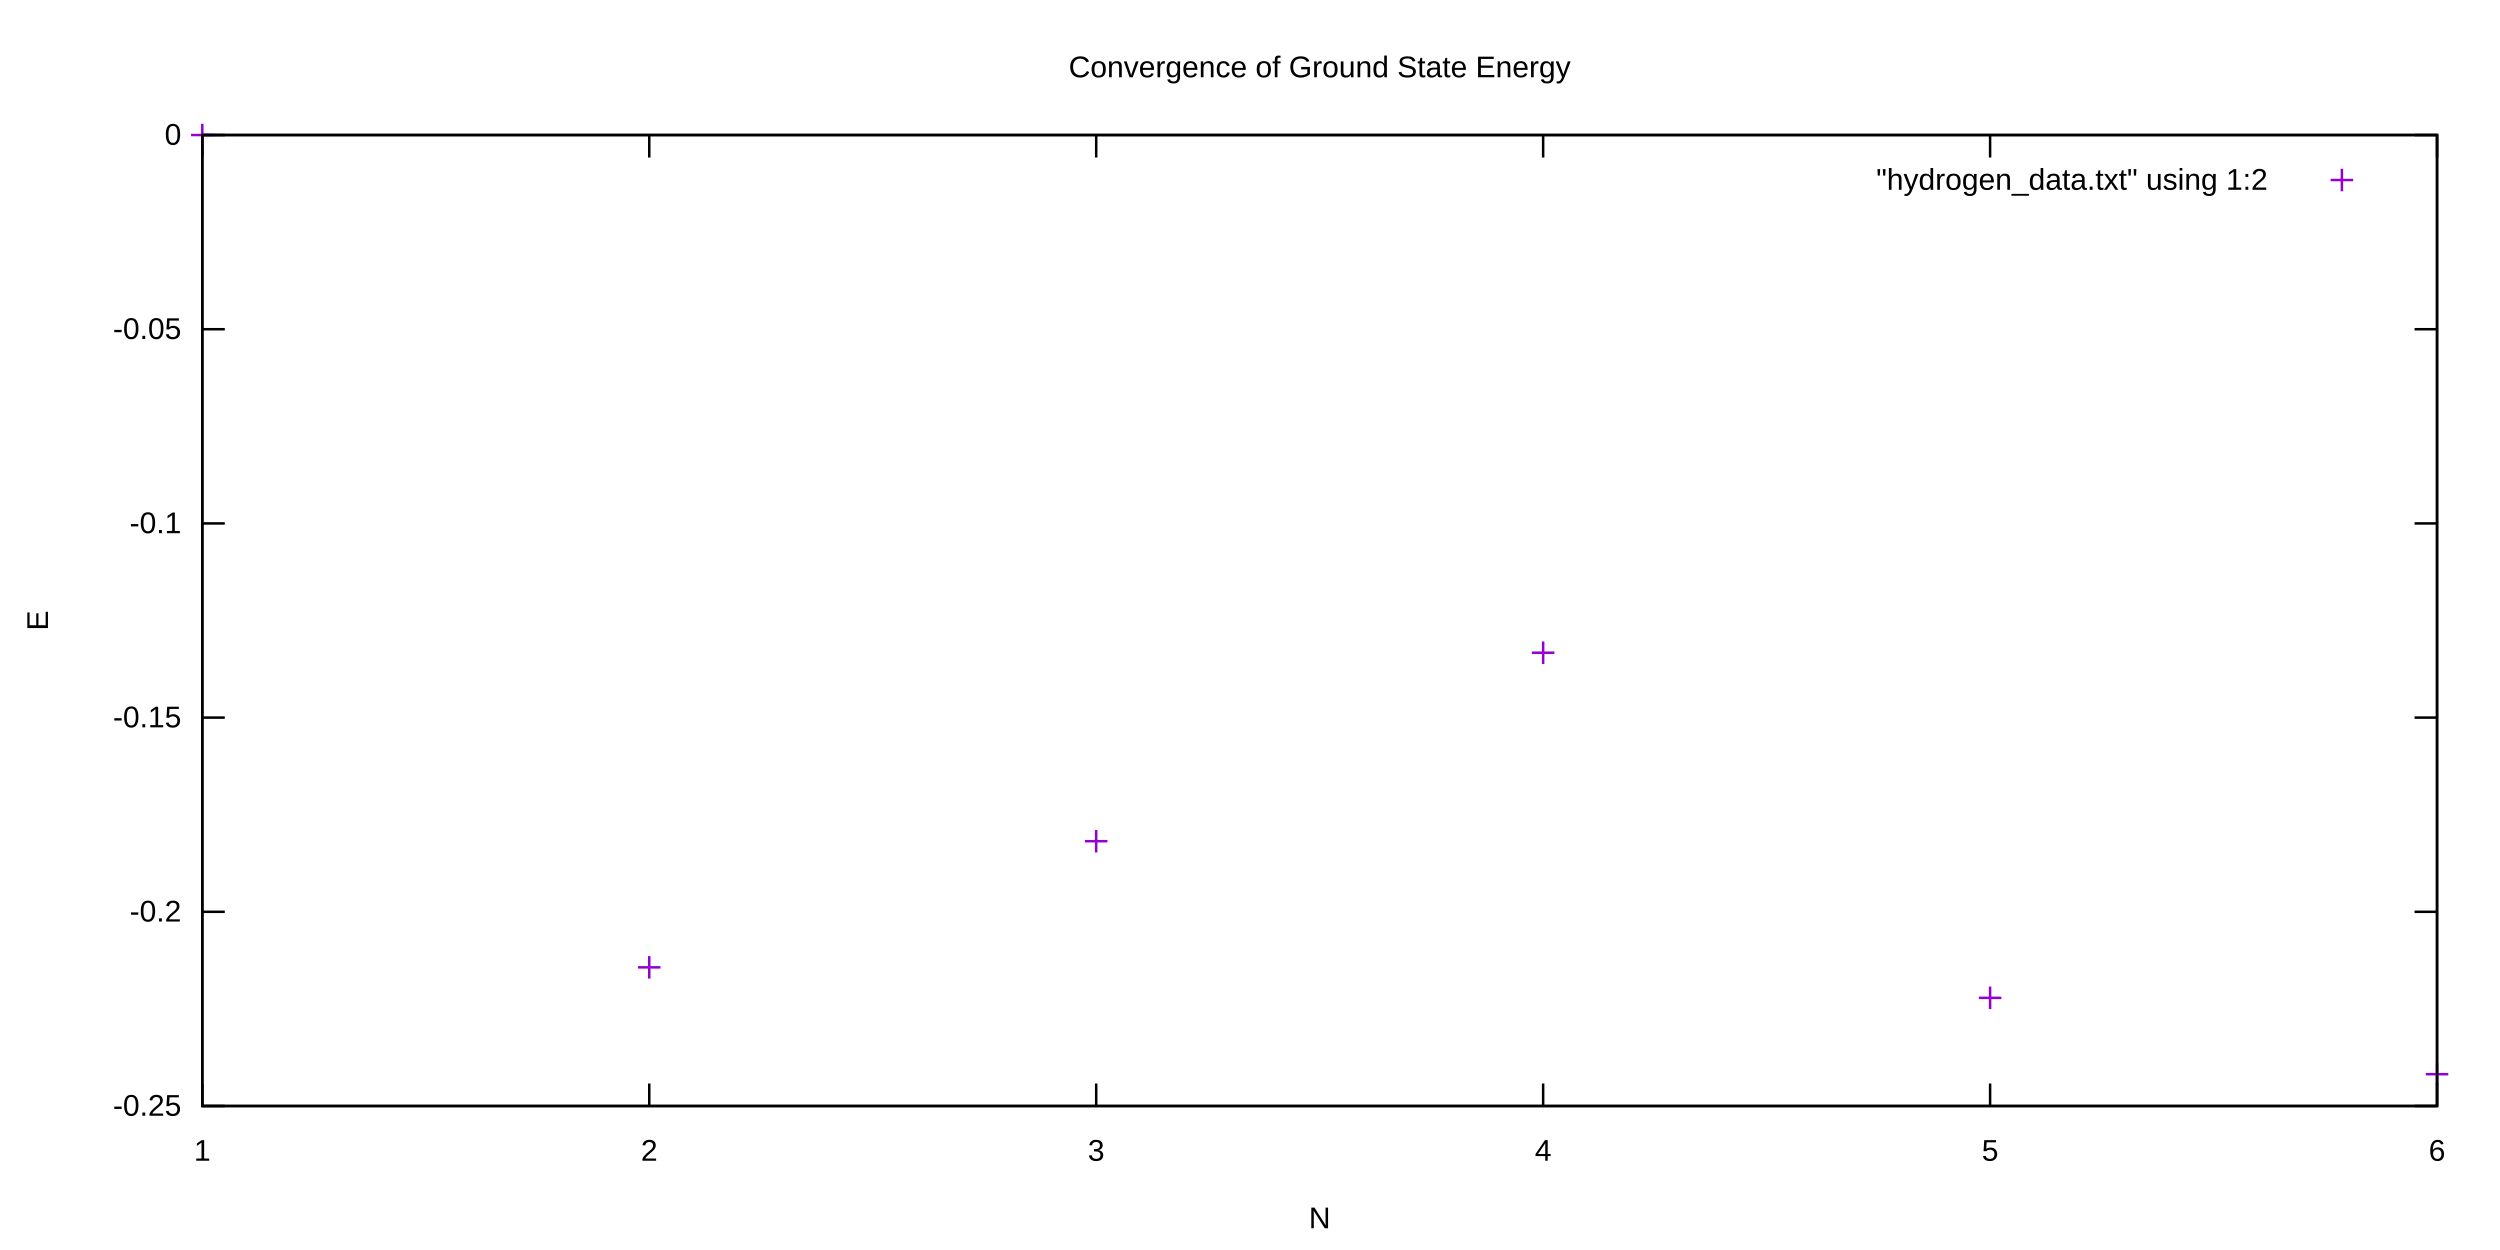
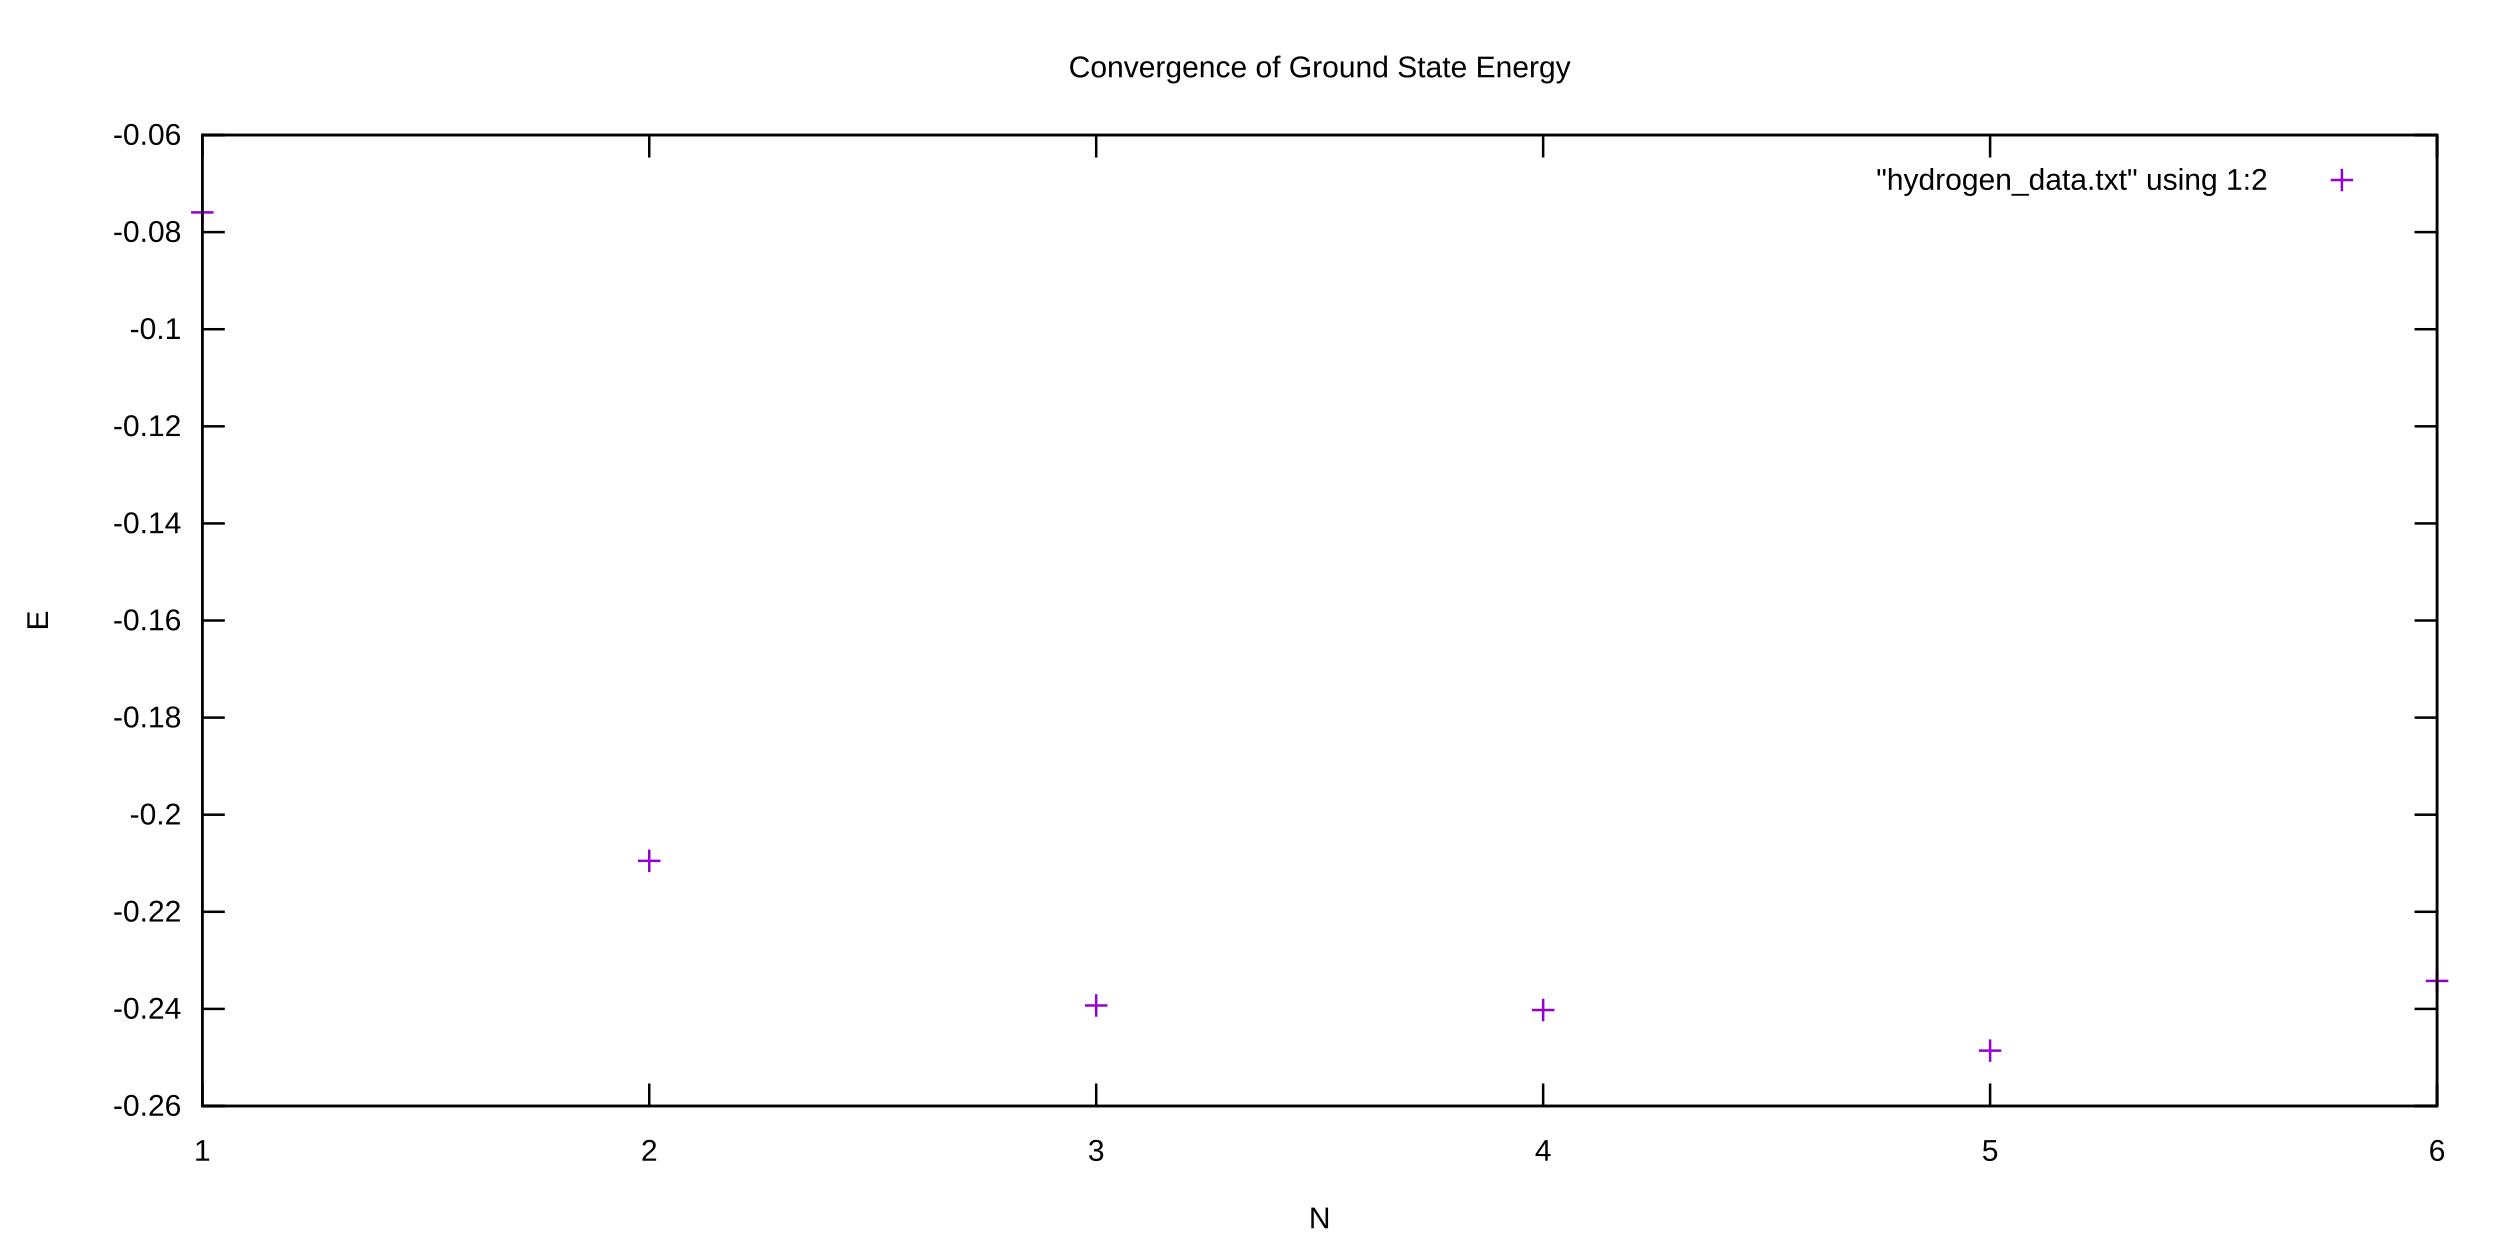
<svg xmlns="http://www.w3.org/2000/svg" xmlns:xlink="http://www.w3.org/1999/xlink" width="1000" height="500" viewBox="0 0 1000 500">
  <g id="gnuplot_canvas">
    <rect x="0" y="0" width="1000" height="500" fill="#ffffff" />
    <defs>
      <circle id="gpDot" r="0.5" stroke-width="0.5" stroke="currentColor" />
      <path id="gpPt0" stroke-width="0.222" stroke="currentColor" d="M-1,0 h2 M0,-1 v2" />
      <path id="gpPt1" stroke-width="0.222" stroke="currentColor" d="M-1,-1 L1,1 M1,-1 L-1,1" />
      <path id="gpPt2" stroke-width="0.222" stroke="currentColor" d="M-1,0 L1,0 M0,-1 L0,1 M-1,-1 L1,1 M-1,1 L1,-1" />
      <rect id="gpPt3" stroke-width="0.222" stroke="currentColor" x="-1" y="-1" width="2" height="2" />
      <rect id="gpPt4" stroke-width="0.222" stroke="currentColor" fill="currentColor" x="-1" y="-1" width="2" height="2" />
      <circle id="gpPt5" stroke-width="0.222" stroke="currentColor" cx="0" cy="0" r="1" />
      <use xlink:href="#gpPt5" id="gpPt6" fill="currentColor" stroke="none" />
      <path id="gpPt7" stroke-width="0.222" stroke="currentColor" d="M0,-1.33 L-1.33,0.67 L1.33,0.67 z" />
      <use xlink:href="#gpPt7" id="gpPt8" fill="currentColor" stroke="none" />
      <use xlink:href="#gpPt7" id="gpPt9" stroke="currentColor" transform="rotate(180)" />
      <use xlink:href="#gpPt9" id="gpPt10" fill="currentColor" stroke="none" />
      <use xlink:href="#gpPt3" id="gpPt11" stroke="currentColor" transform="rotate(45)" />
      <use xlink:href="#gpPt11" id="gpPt12" fill="currentColor" stroke="none" />
      <path id="gpPt13" stroke-width="0.222" stroke="currentColor" d="M0,1.330 L1.265,0.411 L0.782,-1.067 L-0.782,-1.076 L-1.265,0.411 z" />
      <use xlink:href="#gpPt13" id="gpPt14" fill="currentColor" stroke="none" />
      <filter id="textbox" filterUnits="objectBoundingBox" x="0" y="0" height="1" width="1">
        <feFlood flood-color="#FFFFFF" flood-opacity="1" result="bgnd" />
        <feComposite in="SourceGraphic" in2="bgnd" operator="atop" />
      </filter>
      <filter id="greybox" filterUnits="objectBoundingBox" x="0" y="0" height="1" width="1">
        <feFlood flood-color="lightgrey" flood-opacity="1" result="grey" />
        <feComposite in="SourceGraphic" in2="grey" operator="atop" />
      </filter>
    </defs>
    <g fill="none" color="#FFFFFF" stroke="currentColor" stroke-width="1.00" stroke-linecap="butt" stroke-linejoin="miter">
</g>
    <g fill="none" color="black" stroke="currentColor" stroke-width="1.00" stroke-linecap="butt" stroke-linejoin="miter">
      <path stroke="black" d="M80.92,442.40 L89.92,442.40 M974.82,442.40 L965.82,442.40  " />
      <g transform="translate(72.53,446.30)" stroke="none" fill="black" font-family="Arial" font-size="12.00" text-anchor="end">
        <text>
-           <tspan font-family="Arial">-0.25</tspan>
+           <tspan font-family="Arial">-0.26</tspan>
+         </text>
+       </g>
+     </g>
+     <g fill="none" color="black" stroke="currentColor" stroke-width="1.00" stroke-linecap="butt" stroke-linejoin="miter">
+       <path stroke="black" d="M80.92,403.56 L89.92,403.56 M974.82,403.56 L965.82,403.56  " />
+       <g transform="translate(72.53,407.46)" stroke="none" fill="black" font-family="Arial" font-size="12.00" text-anchor="end">
+         <text>
+           <tspan font-family="Arial">-0.24</tspan>
        </text>
      </g>
    </g>
    <g fill="none" color="black" stroke="currentColor" stroke-width="1.00" stroke-linecap="butt" stroke-linejoin="miter">
      <path stroke="black" d="M80.92,364.72 L89.92,364.72 M974.82,364.72 L965.82,364.72  " />
      <g transform="translate(72.53,368.62)" stroke="none" fill="black" font-family="Arial" font-size="12.00" text-anchor="end">
        <text>
+           <tspan font-family="Arial">-0.22</tspan>
+         </text>
+       </g>
+     </g>
+     <g fill="none" color="black" stroke="currentColor" stroke-width="1.00" stroke-linecap="butt" stroke-linejoin="miter">
+       <path stroke="black" d="M80.92,325.88 L89.92,325.88 M974.82,325.88 L965.82,325.88  " />
+       <g transform="translate(72.53,329.78)" stroke="none" fill="black" font-family="Arial" font-size="12.00" text-anchor="end">
+         <text>
          <tspan font-family="Arial">-0.2</tspan>
        </text>
      </g>
    </g>
    <g fill="none" color="black" stroke="currentColor" stroke-width="1.00" stroke-linecap="butt" stroke-linejoin="miter">
      <path stroke="black" d="M80.92,287.04 L89.92,287.04 M974.82,287.04 L965.82,287.04  " />
      <g transform="translate(72.53,290.94)" stroke="none" fill="black" font-family="Arial" font-size="12.00" text-anchor="end">
        <text>
-           <tspan font-family="Arial">-0.15</tspan>
+           <tspan font-family="Arial">-0.18</tspan>
+         </text>
+       </g>
+     </g>
+     <g fill="none" color="black" stroke="currentColor" stroke-width="1.00" stroke-linecap="butt" stroke-linejoin="miter">
+       <path stroke="black" d="M80.92,248.20 L89.92,248.20 M974.82,248.20 L965.82,248.20  " />
+       <g transform="translate(72.53,252.10)" stroke="none" fill="black" font-family="Arial" font-size="12.00" text-anchor="end">
+         <text>
+           <tspan font-family="Arial">-0.16</tspan>
        </text>
      </g>
    </g>
    <g fill="none" color="black" stroke="currentColor" stroke-width="1.00" stroke-linecap="butt" stroke-linejoin="miter">
      <path stroke="black" d="M80.92,209.37 L89.92,209.37 M974.82,209.37 L965.82,209.37  " />
      <g transform="translate(72.53,213.27)" stroke="none" fill="black" font-family="Arial" font-size="12.00" text-anchor="end">
        <text>
-           <tspan font-family="Arial">-0.1</tspan>
+           <tspan font-family="Arial">-0.14</tspan>
+         </text>
+       </g>
+     </g>
+     <g fill="none" color="black" stroke="currentColor" stroke-width="1.00" stroke-linecap="butt" stroke-linejoin="miter">
+       <path stroke="black" d="M80.92,170.53 L89.92,170.53 M974.82,170.53 L965.82,170.53  " />
+       <g transform="translate(72.53,174.43)" stroke="none" fill="black" font-family="Arial" font-size="12.00" text-anchor="end">
+         <text>
+           <tspan font-family="Arial">-0.12</tspan>
        </text>
      </g>
    </g>
    <g fill="none" color="black" stroke="currentColor" stroke-width="1.00" stroke-linecap="butt" stroke-linejoin="miter">
      <path stroke="black" d="M80.92,131.69 L89.92,131.69 M974.82,131.69 L965.82,131.69  " />
      <g transform="translate(72.53,135.59)" stroke="none" fill="black" font-family="Arial" font-size="12.00" text-anchor="end">
        <text>
-           <tspan font-family="Arial">-0.05</tspan>
+           <tspan font-family="Arial">-0.1</tspan>
+         </text>
+       </g>
+     </g>
+     <g fill="none" color="black" stroke="currentColor" stroke-width="1.00" stroke-linecap="butt" stroke-linejoin="miter">
+       <path stroke="black" d="M80.92,92.85 L89.92,92.85 M974.82,92.85 L965.82,92.85  " />
+       <g transform="translate(72.53,96.75)" stroke="none" fill="black" font-family="Arial" font-size="12.00" text-anchor="end">
+         <text>
+           <tspan font-family="Arial">-0.08</tspan>
        </text>
      </g>
    </g>
    <g fill="none" color="black" stroke="currentColor" stroke-width="1.00" stroke-linecap="butt" stroke-linejoin="miter">
      <path stroke="black" d="M80.92,54.01 L89.92,54.01 M974.82,54.01 L965.82,54.01  " />
      <g transform="translate(72.53,57.91)" stroke="none" fill="black" font-family="Arial" font-size="12.00" text-anchor="end">
        <text>
-           <tspan font-family="Arial"> 0</tspan>
+           <tspan font-family="Arial">-0.06</tspan>
        </text>
      </g>
    </g>
    <g fill="none" color="black" stroke="currentColor" stroke-width="1.00" stroke-linecap="butt" stroke-linejoin="miter">
      <path stroke="black" d="M80.92,442.40 L80.92,433.40 M80.92,54.01 L80.92,63.01  " />
      <g transform="translate(80.92,464.30)" stroke="none" fill="black" font-family="Arial" font-size="12.00" text-anchor="middle">
        <text>
          <tspan font-family="Arial"> 1</tspan>
        </text>
      </g>
    </g>
    <g fill="none" color="black" stroke="currentColor" stroke-width="1.00" stroke-linecap="butt" stroke-linejoin="miter">
      <path stroke="black" d="M259.70,442.40 L259.70,433.40 M259.70,54.01 L259.70,63.01  " />
      <g transform="translate(259.70,464.30)" stroke="none" fill="black" font-family="Arial" font-size="12.00" text-anchor="middle">
        <text>
          <tspan font-family="Arial"> 2</tspan>
        </text>
      </g>
    </g>
    <g fill="none" color="black" stroke="currentColor" stroke-width="1.00" stroke-linecap="butt" stroke-linejoin="miter">
      <path stroke="black" d="M438.48,442.40 L438.48,433.40 M438.48,54.01 L438.48,63.01  " />
      <g transform="translate(438.48,464.30)" stroke="none" fill="black" font-family="Arial" font-size="12.00" text-anchor="middle">
        <text>
          <tspan font-family="Arial"> 3</tspan>
        </text>
      </g>
    </g>
    <g fill="none" color="black" stroke="currentColor" stroke-width="1.00" stroke-linecap="butt" stroke-linejoin="miter">
      <path stroke="black" d="M617.26,442.40 L617.26,433.40 M617.26,54.01 L617.26,63.01  " />
      <g transform="translate(617.26,464.30)" stroke="none" fill="black" font-family="Arial" font-size="12.00" text-anchor="middle">
        <text>
          <tspan font-family="Arial"> 4</tspan>
        </text>
      </g>
    </g>
    <g fill="none" color="black" stroke="currentColor" stroke-width="1.00" stroke-linecap="butt" stroke-linejoin="miter">
      <path stroke="black" d="M796.04,442.40 L796.04,433.40 M796.04,54.01 L796.04,63.01  " />
      <g transform="translate(796.04,464.30)" stroke="none" fill="black" font-family="Arial" font-size="12.00" text-anchor="middle">
        <text>
          <tspan font-family="Arial"> 5</tspan>
        </text>
      </g>
    </g>
    <g fill="none" color="black" stroke="currentColor" stroke-width="1.00" stroke-linecap="butt" stroke-linejoin="miter">
      <path stroke="black" d="M974.82,442.40 L974.82,433.40 M974.82,54.01 L974.82,63.01  " />
      <g transform="translate(974.82,464.30)" stroke="none" fill="black" font-family="Arial" font-size="12.00" text-anchor="middle">
        <text>
          <tspan font-family="Arial"> 6</tspan>
        </text>
      </g>
    </g>
    <g fill="none" color="black" stroke="currentColor" stroke-width="1.00" stroke-linecap="butt" stroke-linejoin="miter">
</g>
    <g fill="none" color="black" stroke="currentColor" stroke-width="1.00" stroke-linecap="butt" stroke-linejoin="miter">
      <path stroke="black" d="M80.92,54.01 L80.92,442.40 L974.82,442.40 L974.82,54.01 L80.92,54.01 Z  " />
    </g>
    <g fill="none" color="black" stroke="currentColor" stroke-width="1.00" stroke-linecap="butt" stroke-linejoin="miter">
</g>
    <g id="gnuplot_plot_1">
      <g fill="none" color="black" stroke="currentColor" stroke-width="1.00" stroke-linecap="butt" stroke-linejoin="miter">
        <g transform="translate(907.09,75.91)" stroke="none" fill="black" font-family="Arial" font-size="12.00" text-anchor="end">
          <text>"hydrogen_data.txt" using 1:2</text>
        </g>
      </g>
      <g fill="none" color="black" stroke="currentColor" stroke-width="1.00" stroke-linecap="butt" stroke-linejoin="miter">
-         <use xlink:href="#gpPt0" transform="translate(80.92,54.01) scale(4.50)" color="rgb(148,   0, 211)" />
-         <use xlink:href="#gpPt0" transform="translate(259.70,386.94) scale(4.50)" color="rgb(148,   0, 211)" />
-         <use xlink:href="#gpPt0" transform="translate(438.48,336.48) scale(4.50)" color="rgb(148,   0, 211)" />
-         <use xlink:href="#gpPt0" transform="translate(617.26,261.09) scale(4.50)" color="rgb(148,   0, 211)" />
-         <use xlink:href="#gpPt0" transform="translate(796.04,399.14) scale(4.50)" color="rgb(148,   0, 211)" />
-         <use xlink:href="#gpPt0" transform="translate(974.82,429.68) scale(4.50)" color="rgb(148,   0, 211)" />
+         <use xlink:href="#gpPt0" transform="translate(80.92,84.96) scale(4.50)" color="rgb(148,   0, 211)" />
+         <use xlink:href="#gpPt0" transform="translate(259.70,344.34) scale(4.50)" color="rgb(148,   0, 211)" />
+         <use xlink:href="#gpPt0" transform="translate(438.48,402.19) scale(4.50)" color="rgb(148,   0, 211)" />
+         <use xlink:href="#gpPt0" transform="translate(617.26,404.01) scale(4.50)" color="rgb(148,   0, 211)" />
+         <use xlink:href="#gpPt0" transform="translate(796.04,420.25) scale(4.50)" color="rgb(148,   0, 211)" />
+         <use xlink:href="#gpPt0" transform="translate(974.82,392.37) scale(4.50)" color="rgb(148,   0, 211)" />
        <use xlink:href="#gpPt0" transform="translate(936.76,72.01) scale(4.50)" color="rgb(148,   0, 211)" />
      </g>
    </g>
    <g fill="none" color="#FFFFFF" stroke="rgb(148,   0, 211)" stroke-width="2.00" stroke-linecap="butt" stroke-linejoin="miter">
</g>
    <g fill="none" color="black" stroke="currentColor" stroke-width="2.00" stroke-linecap="butt" stroke-linejoin="miter">
</g>
    <g fill="none" color="black" stroke="black" stroke-width="1.00" stroke-linecap="butt" stroke-linejoin="miter">
</g>
    <g fill="none" color="black" stroke="currentColor" stroke-width="1.00" stroke-linecap="butt" stroke-linejoin="miter">
      <path stroke="black" d="M80.92,54.01 L80.92,442.40 L974.82,442.40 L974.82,54.01 L80.92,54.01 Z  " />
      <g transform="translate(19.18,248.21) rotate(270.00)" stroke="none" fill="black" font-family="Arial" font-size="12.00" text-anchor="middle">
        <text>
          <tspan font-family="Arial">E</tspan>
        </text>
      </g>
    </g>
    <g fill="none" color="black" stroke="currentColor" stroke-width="1.00" stroke-linecap="butt" stroke-linejoin="miter">
      <g transform="translate(527.87,491.30)" stroke="none" fill="black" font-family="Arial" font-size="12.00" text-anchor="middle">
        <text>
          <tspan font-family="Arial">N</tspan>
        </text>
      </g>
    </g>
    <g fill="none" color="black" stroke="currentColor" stroke-width="1.00" stroke-linecap="butt" stroke-linejoin="miter">
</g>
    <g fill="none" color="black" stroke="currentColor" stroke-width="1.00" stroke-linecap="butt" stroke-linejoin="miter">
      <g transform="translate(527.87,30.91)" stroke="none" fill="black" font-family="Arial" font-size="12.00" text-anchor="middle">
        <text>
          <tspan font-family="Arial">Convergence of Ground State Energy</tspan>
        </text>
      </g>
    </g>
    <g fill="none" color="black" stroke="currentColor" stroke-width="1.00" stroke-linecap="butt" stroke-linejoin="miter">
</g>
  </g>
</svg>
